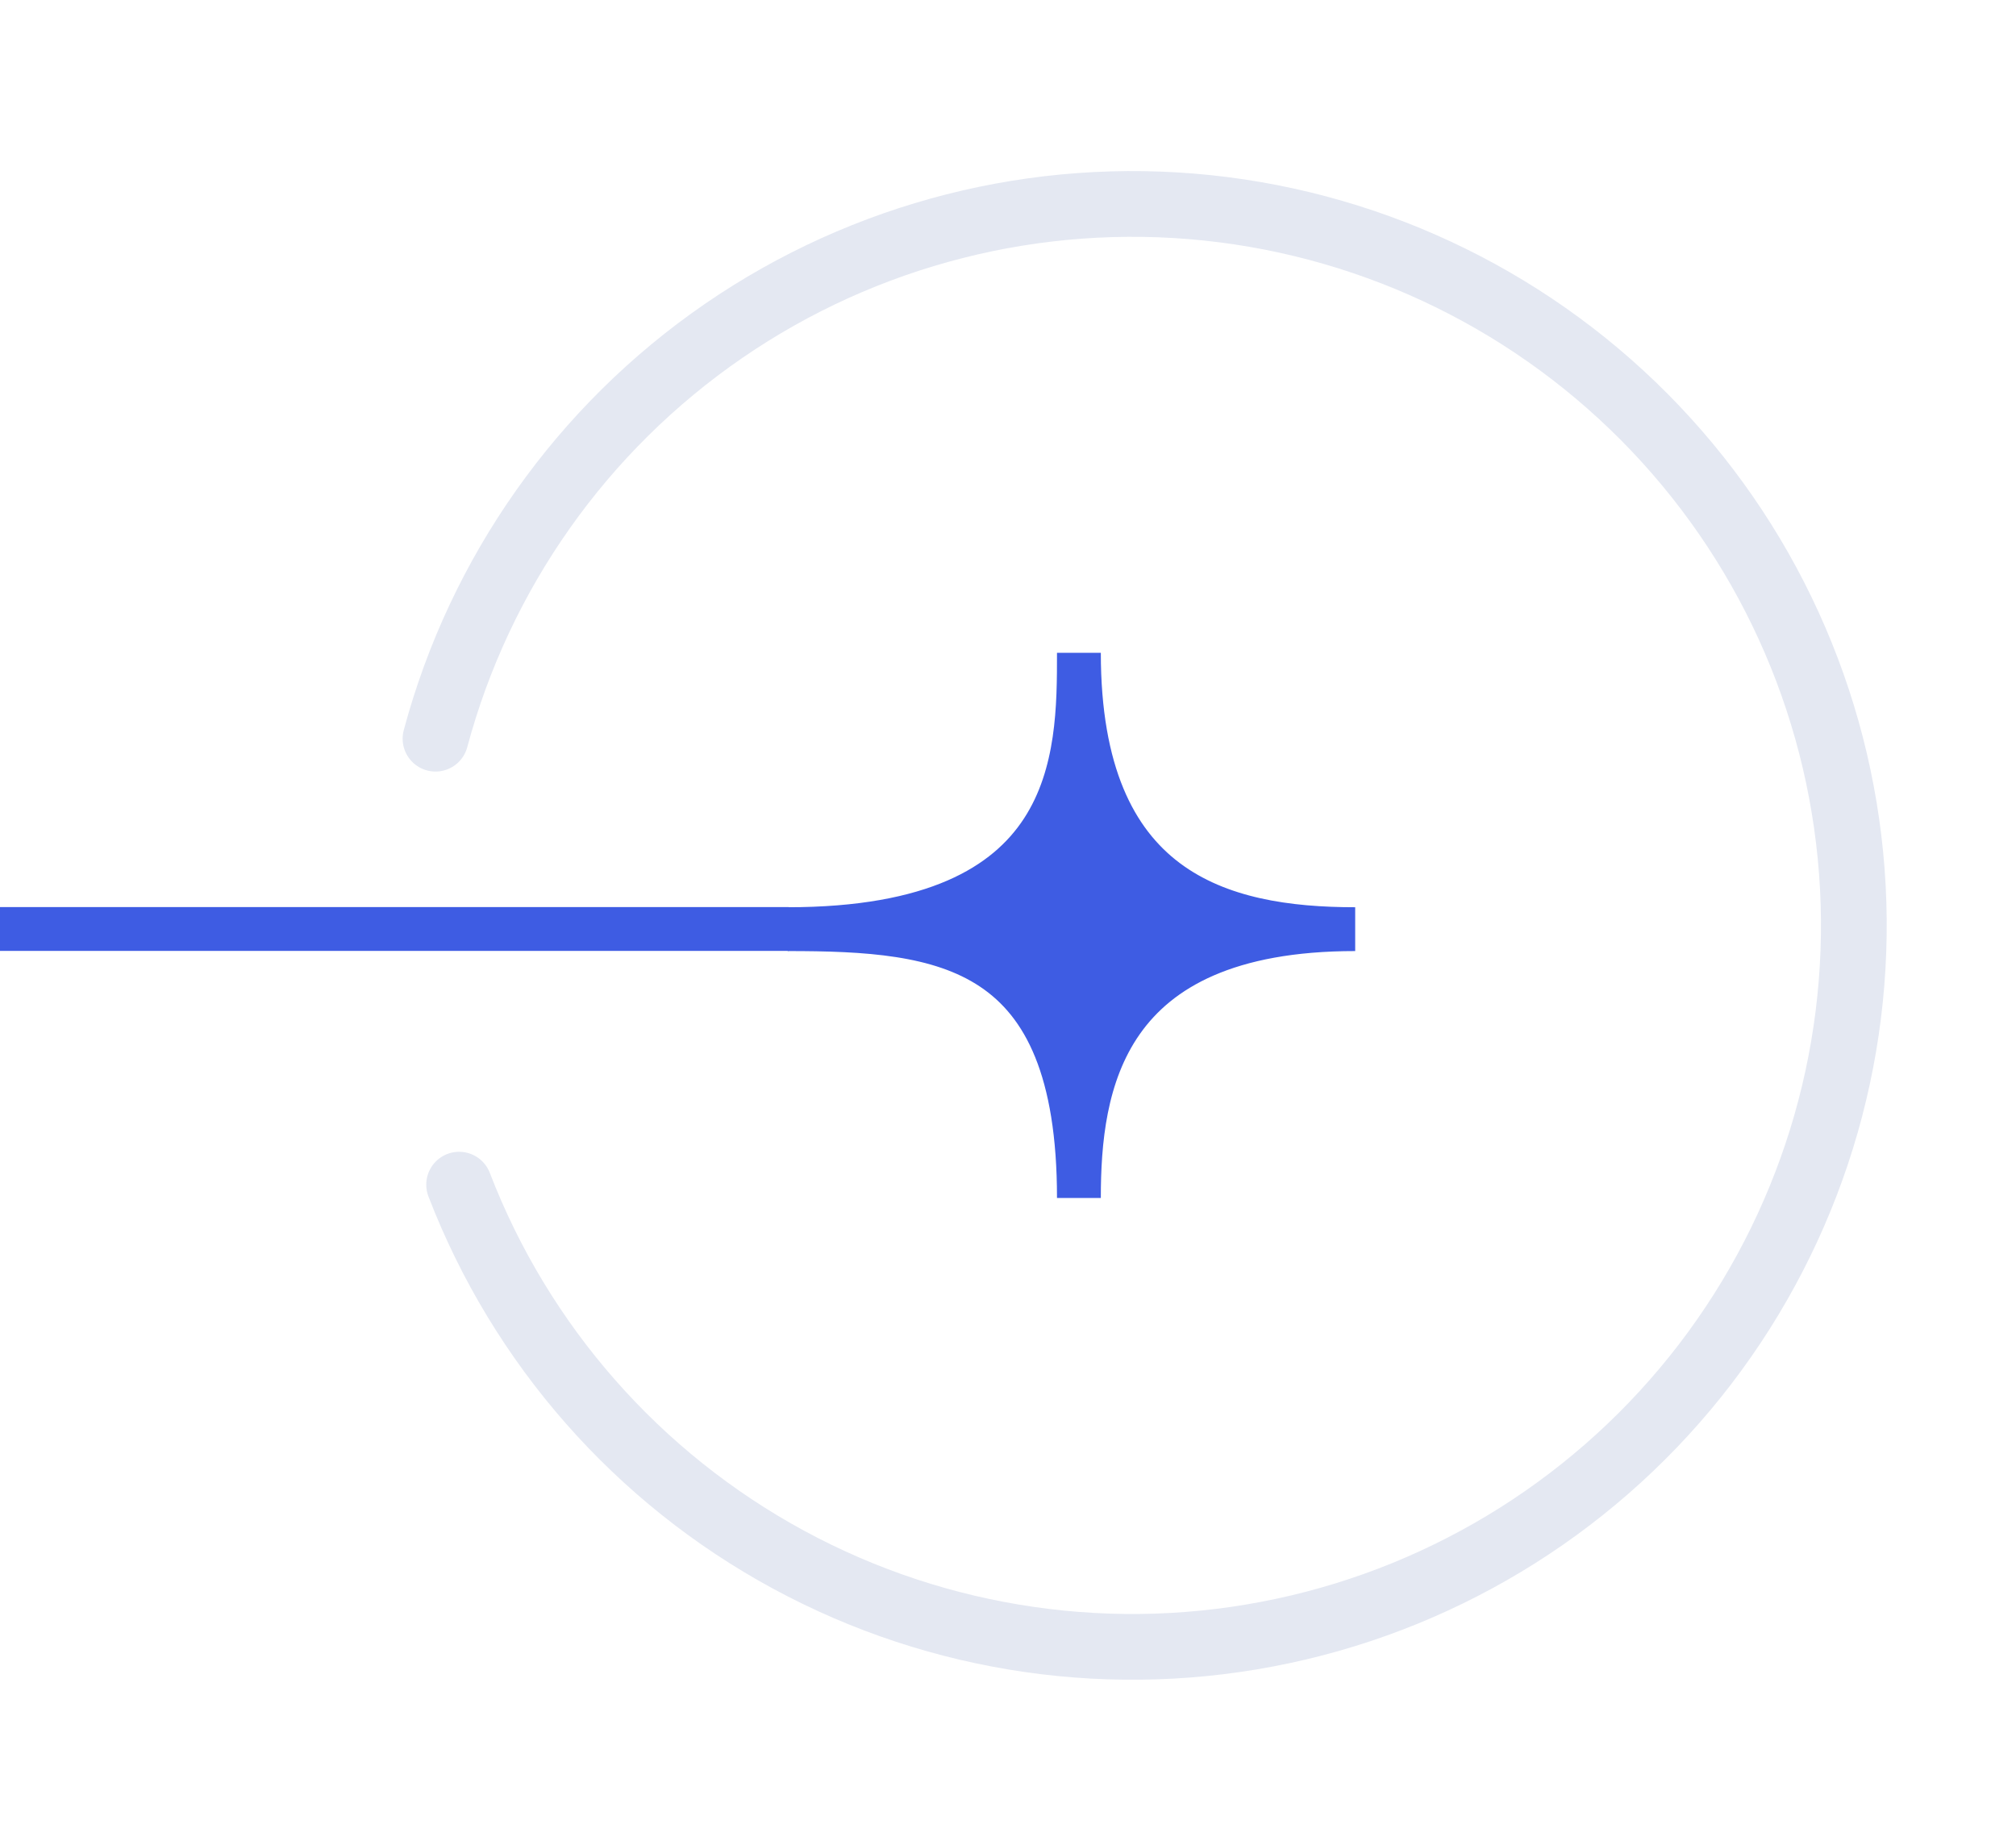
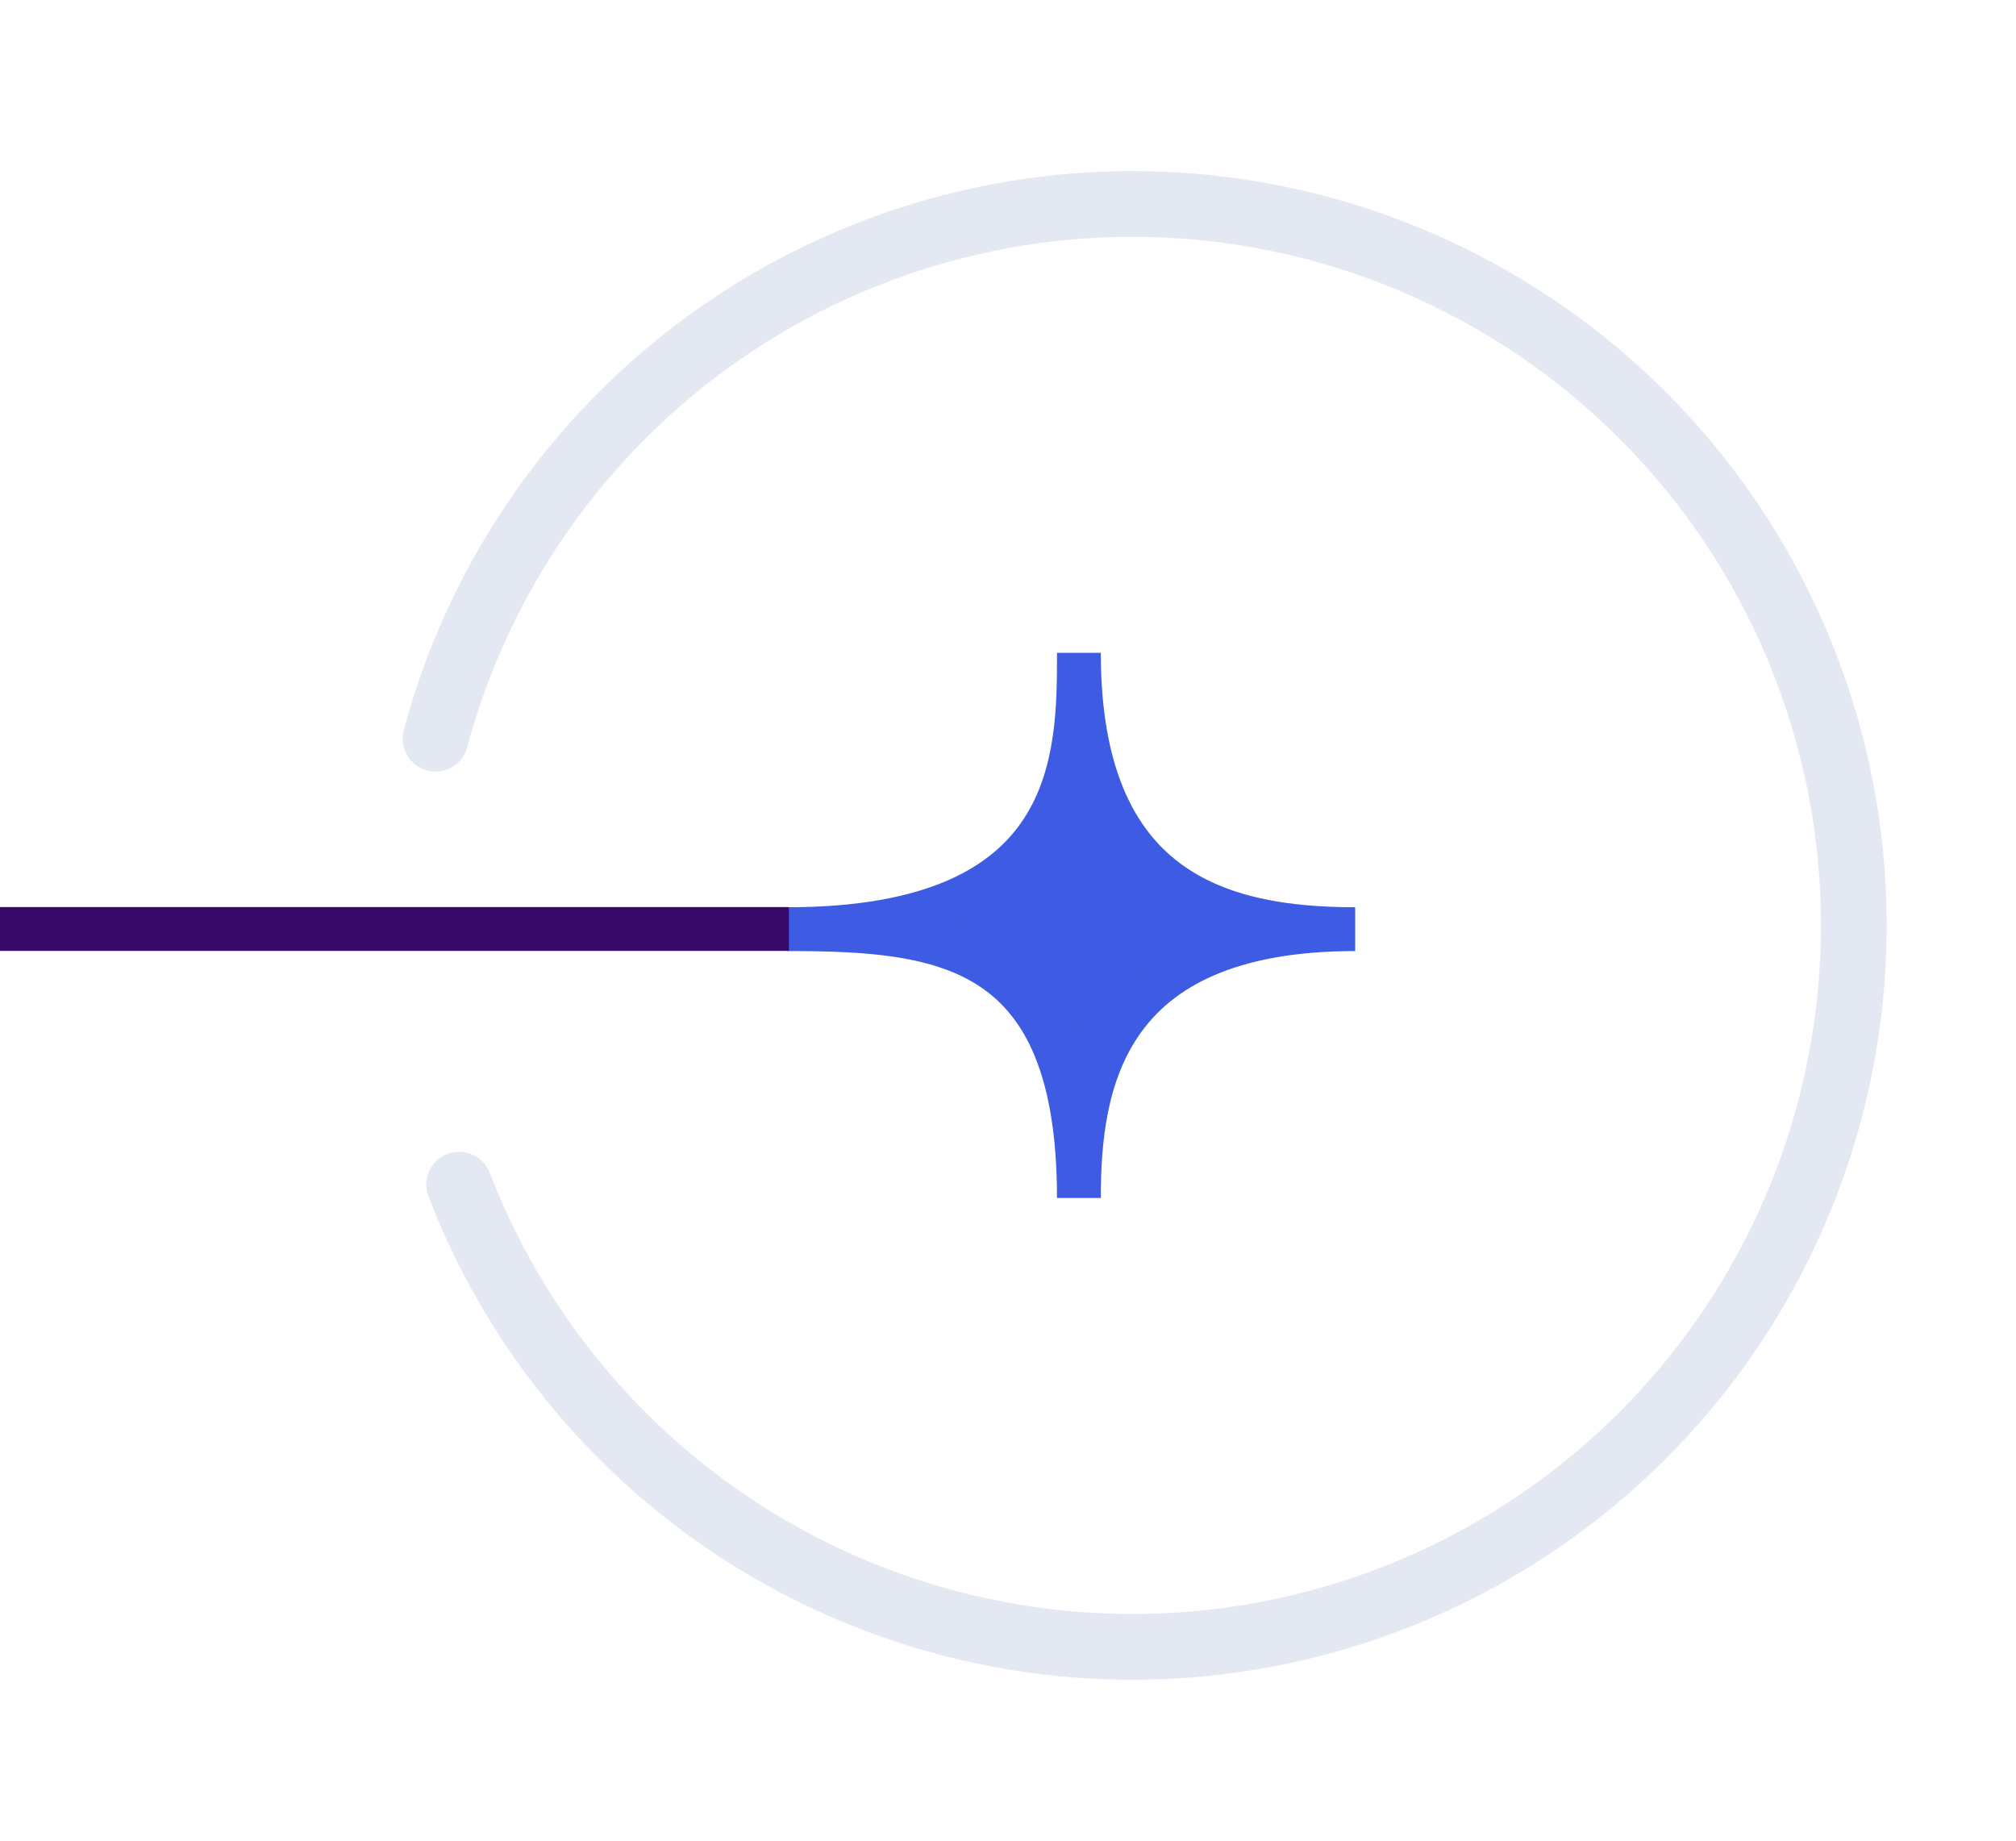
<svg xmlns="http://www.w3.org/2000/svg" width="46" height="42" viewBox="0 0 46 42" fill="none">
  <path d="M30.922 21.201C25.129 21.201 24.618 24.779 24.618 27.335C24.618 21.542 21.551 21.201 17.973 21.201C24.618 21.201 24.618 17.282 24.618 14.896C24.618 20.349 27.855 21.201 30.922 21.201Z" fill="#3E5CE3" stroke="#3E5CE3" />
-   <rect y="21.697" width="1" height="18" transform="rotate(-90 0 21.6973)" fill="#3E5CE3" />
+   <rect y="21.697" width="1" height="18" transform="rotate(-90 0 21.6973)" fill="#380968" />
  <path d="M9.937 16.855C10.951 13.07 13.283 9.77 16.512 7.55C19.742 5.33 23.657 4.335 27.555 4.743C31.452 5.152 35.076 6.938 37.775 9.779C40.474 12.621 42.07 16.332 42.277 20.246C42.484 24.159 41.288 28.018 38.905 31.129C36.521 34.239 33.106 36.398 29.273 37.215C25.441 38.033 21.442 37.457 17.996 35.59C14.55 33.723 11.884 30.688 10.476 27.031" stroke="#E4E8F2" stroke-width="1.5" stroke-linecap="round" />
</svg>
